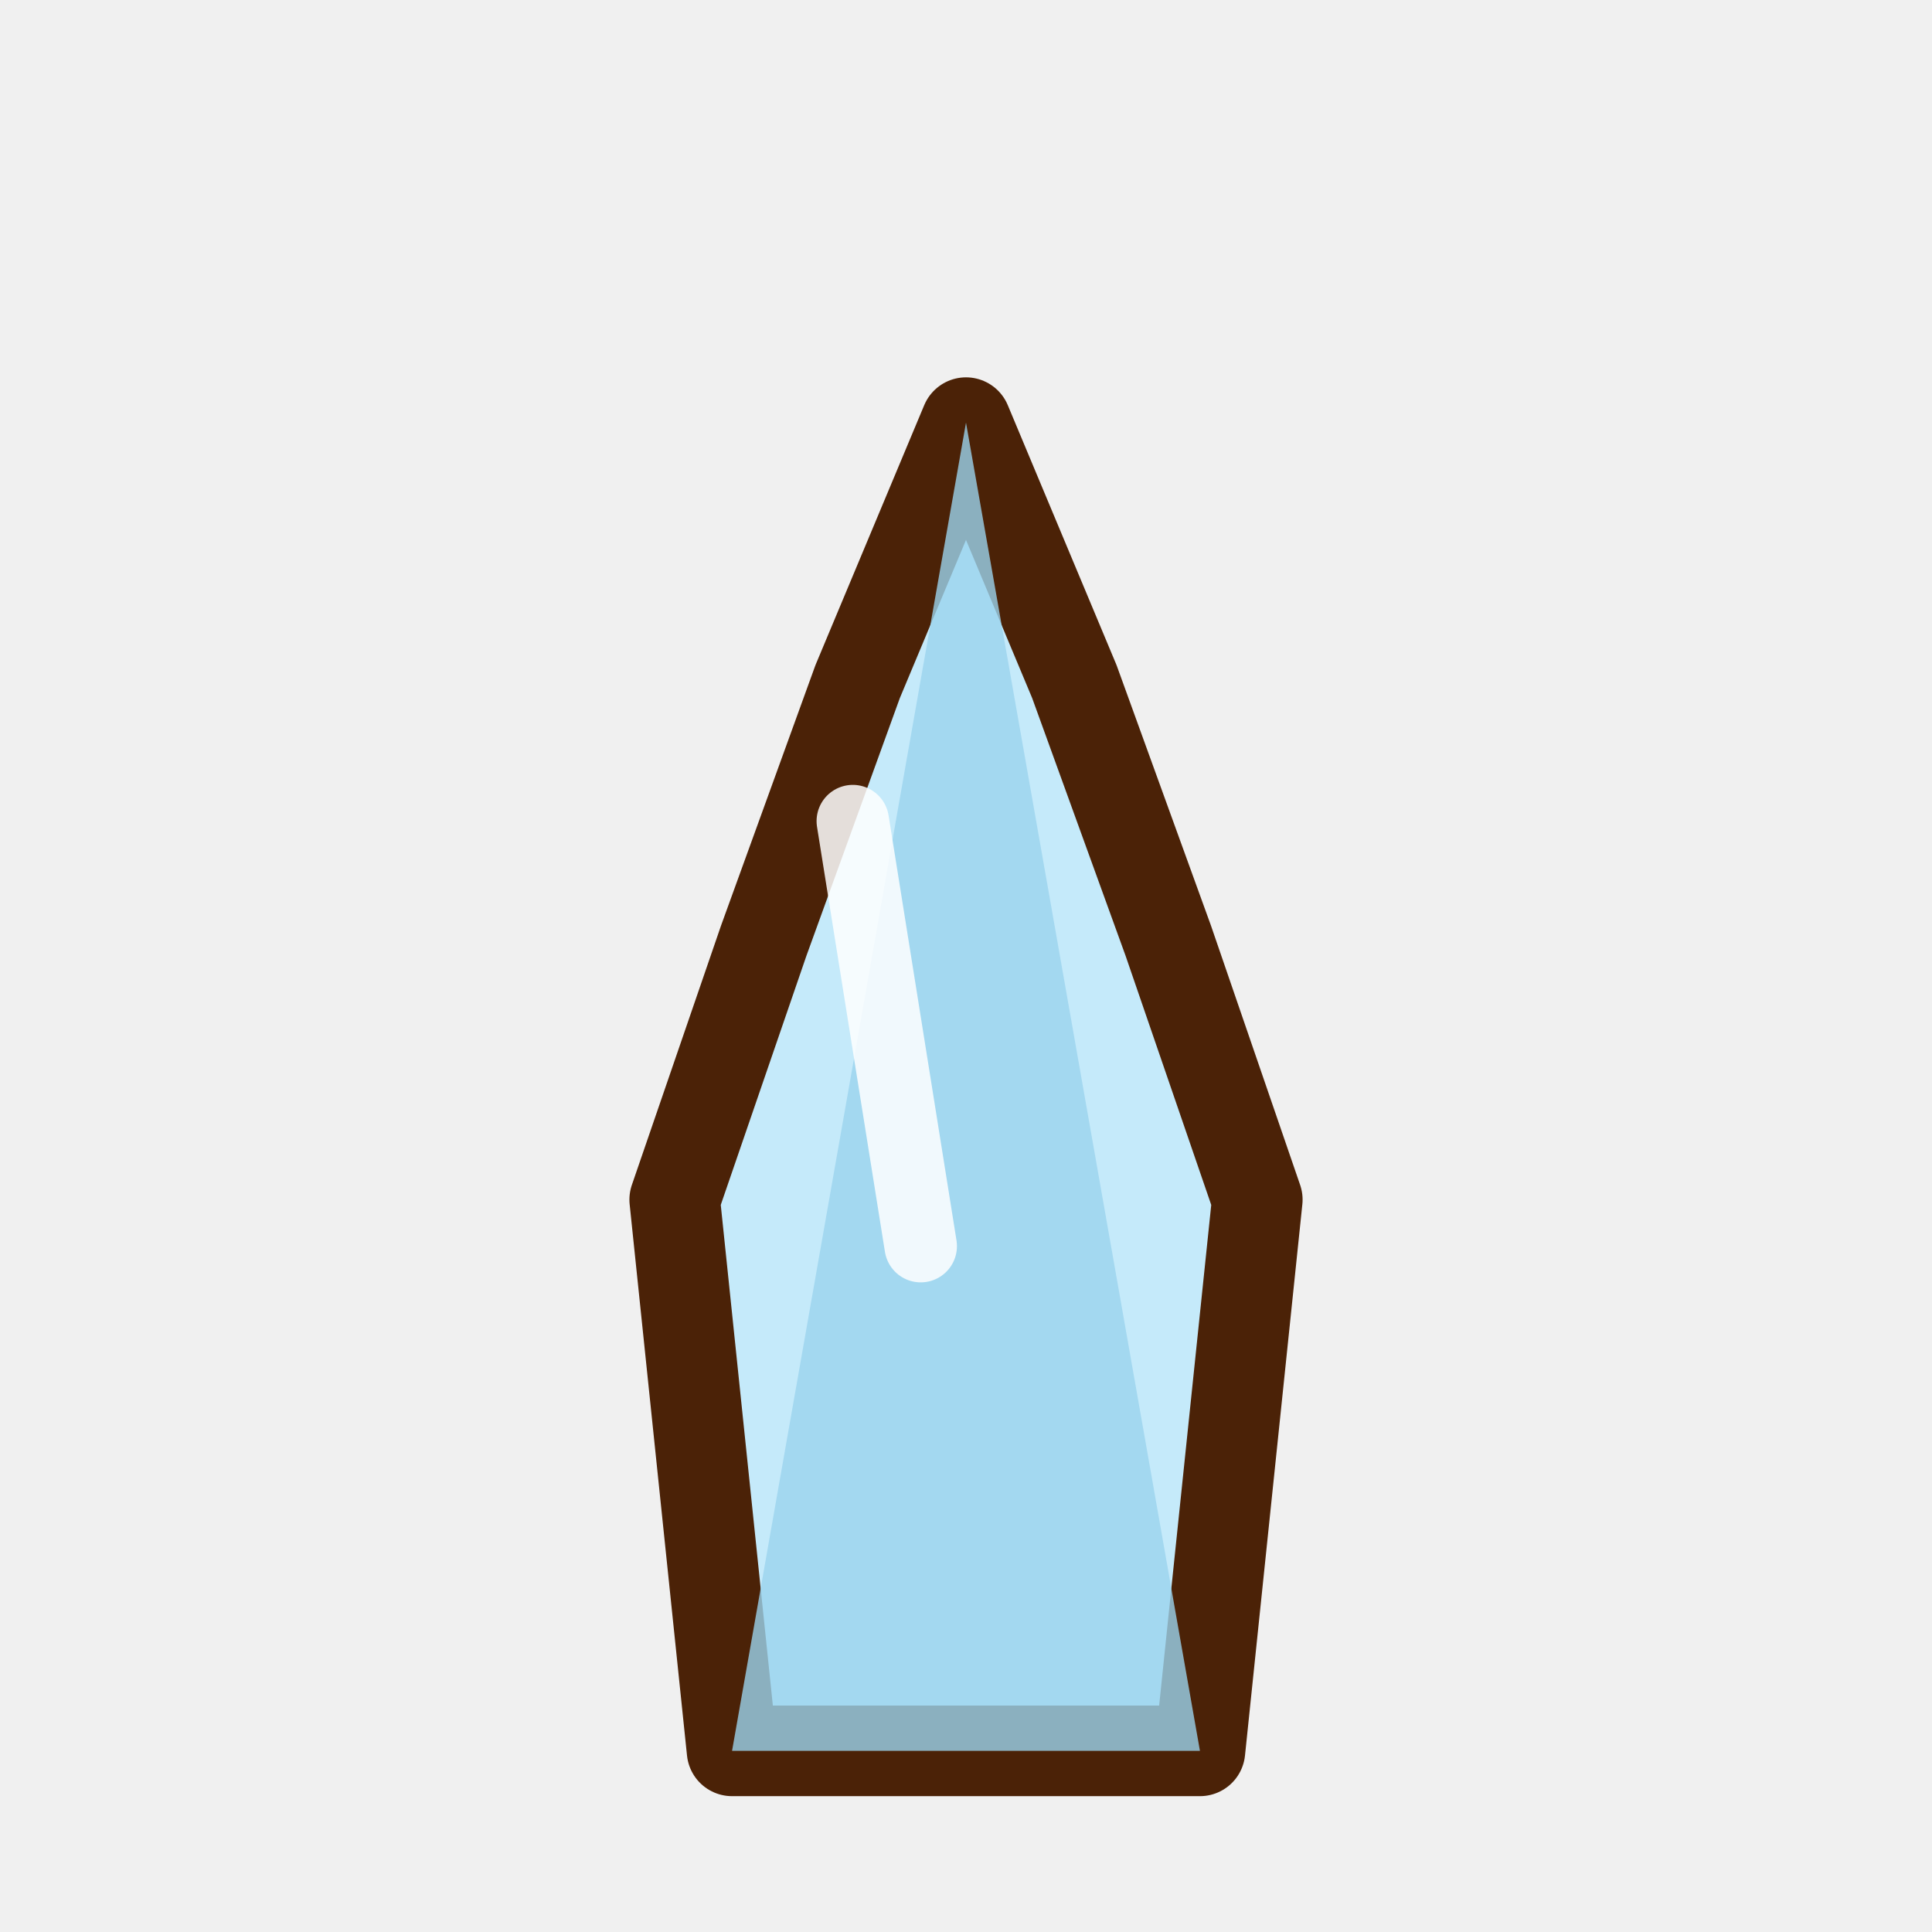
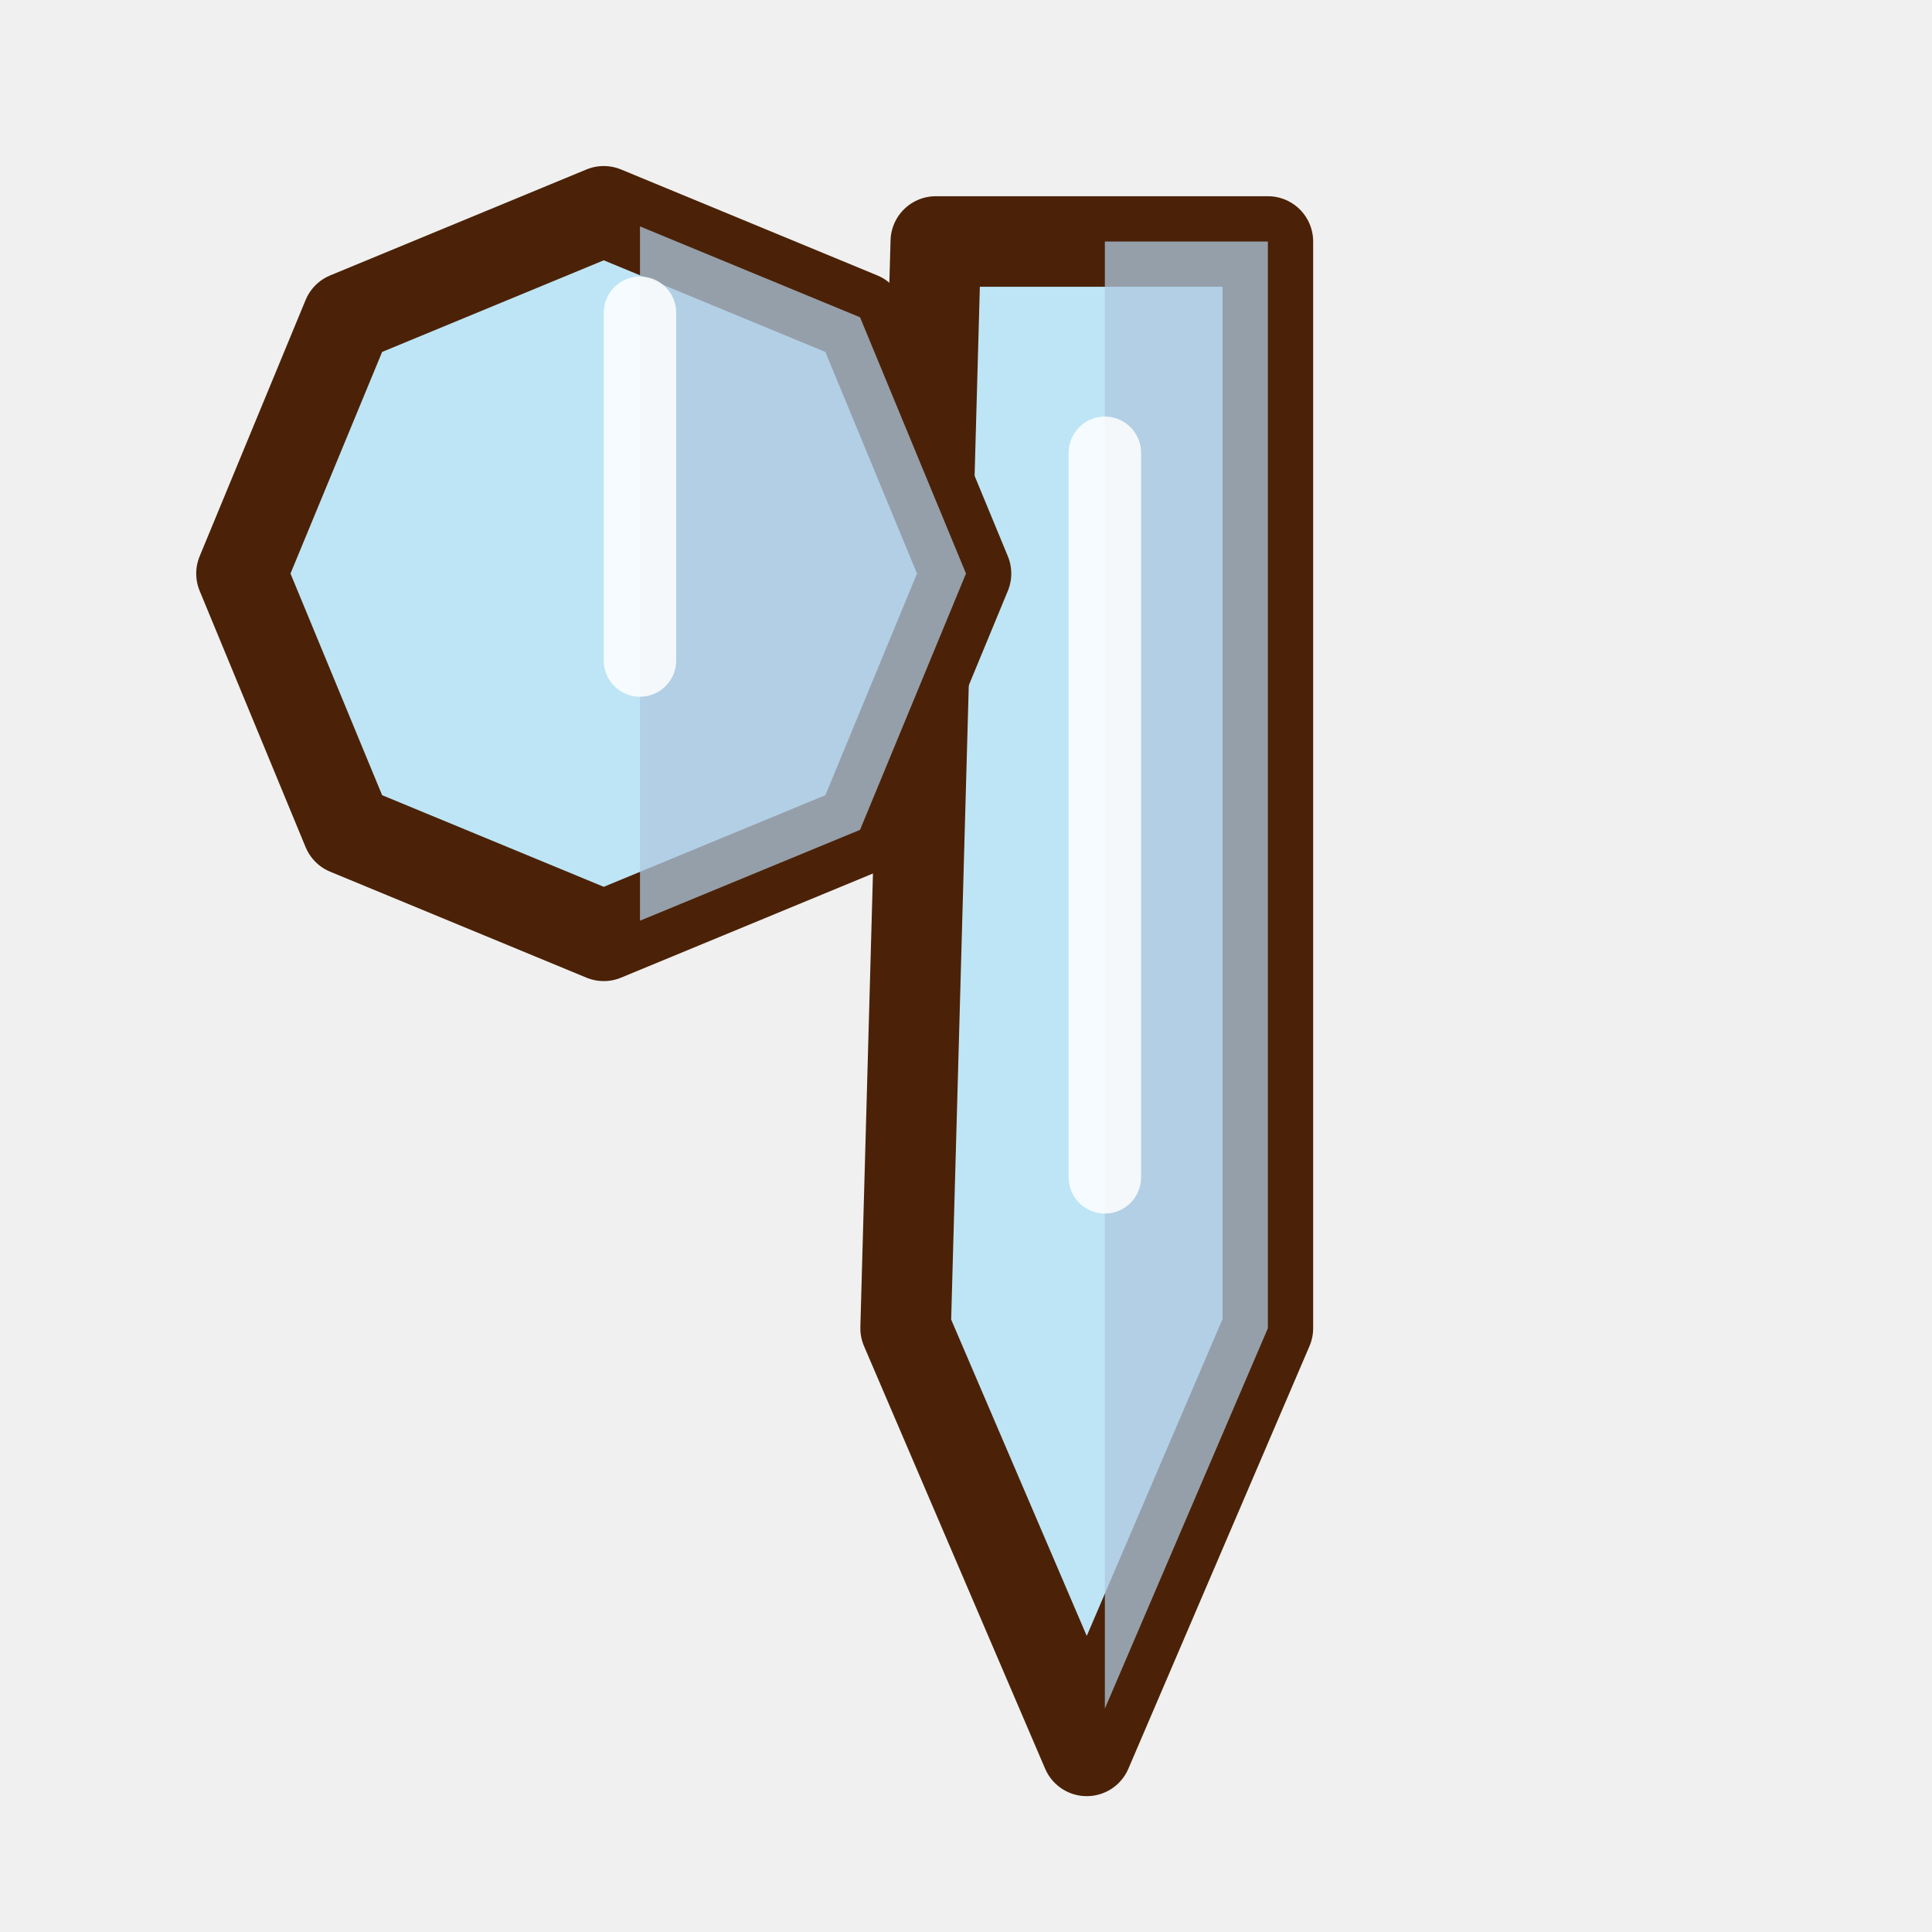
<svg xmlns="http://www.w3.org/2000/svg" viewBox="0 0 64 64" width="64" height="64" role="img" aria-label="Gobi-Q">
  <g id="cristal">
-     <path id="cristal-face" d="M32,14 L35.59,22.58 L38.7,31.16 L41.65,39.74 L39.75,58 L24.25,58 L22.35,39.74 L25.3,31.16 L28.41,22.58 Z" fill="#C5EAFA" stroke="#4B2207" stroke-width="3" stroke-linejoin="round" />
-     <path id="cristal-facette" d="M32,14 L39.75,58 L24.25,58 Z" fill="#9BD3EE" stroke="none" opacity="0.8" />
-     <path id="cristal-eclat" d="M28.25,27.2 L30.5,41.28" stroke="#FFFFFF" stroke-width="2.4" stroke-linecap="round" opacity="0.85" fill="none" />
+     <path class="cristal-face" d="M31,8 L42,8 L42,44 L36,58 L30,44 Z" fill-rule="evenodd" fill="#BEE5F5" stroke="#4B2207" stroke-width="3" stroke-linejoin="round" />
+     <path class="cristal-face" d="M20,7 L28.49,10.51 L32,19 L28.49,27.49 L20,31 L11.51,27.49 L8,19 L11.51,10.51 Z" fill-rule="evenodd" fill="#BEE5F5" stroke="#4B2207" stroke-width="3" stroke-linejoin="round" />
+     <path class="cristal-ombre" d="M36.6,8 L42,8 L42,44 L36.6,56.6 Z" fill-rule="evenodd" fill="#ADC8E0" stroke="none" opacity="0.75" />
+     <path class="cristal-ombre" d="M21.2,7.5 L28.49,10.51 L32,19 L28.49,27.49 L21.2,30.5 Z" fill-rule="evenodd" fill="#ADC8E0" stroke="none" opacity="0.75" />
+     <path class="cristal-eclat" d="M36.6,15 L36.6,39" stroke="#FFFFFF" stroke-width="2.4" stroke-linecap="round" opacity="0.85" fill="none" />
+     <path class="cristal-eclat" d="M21.2,10.36 L21.2,21.88" stroke="#FFFFFF" stroke-width="2.4" stroke-linecap="round" opacity="0.85" fill="none" />
  </g>
</svg>
